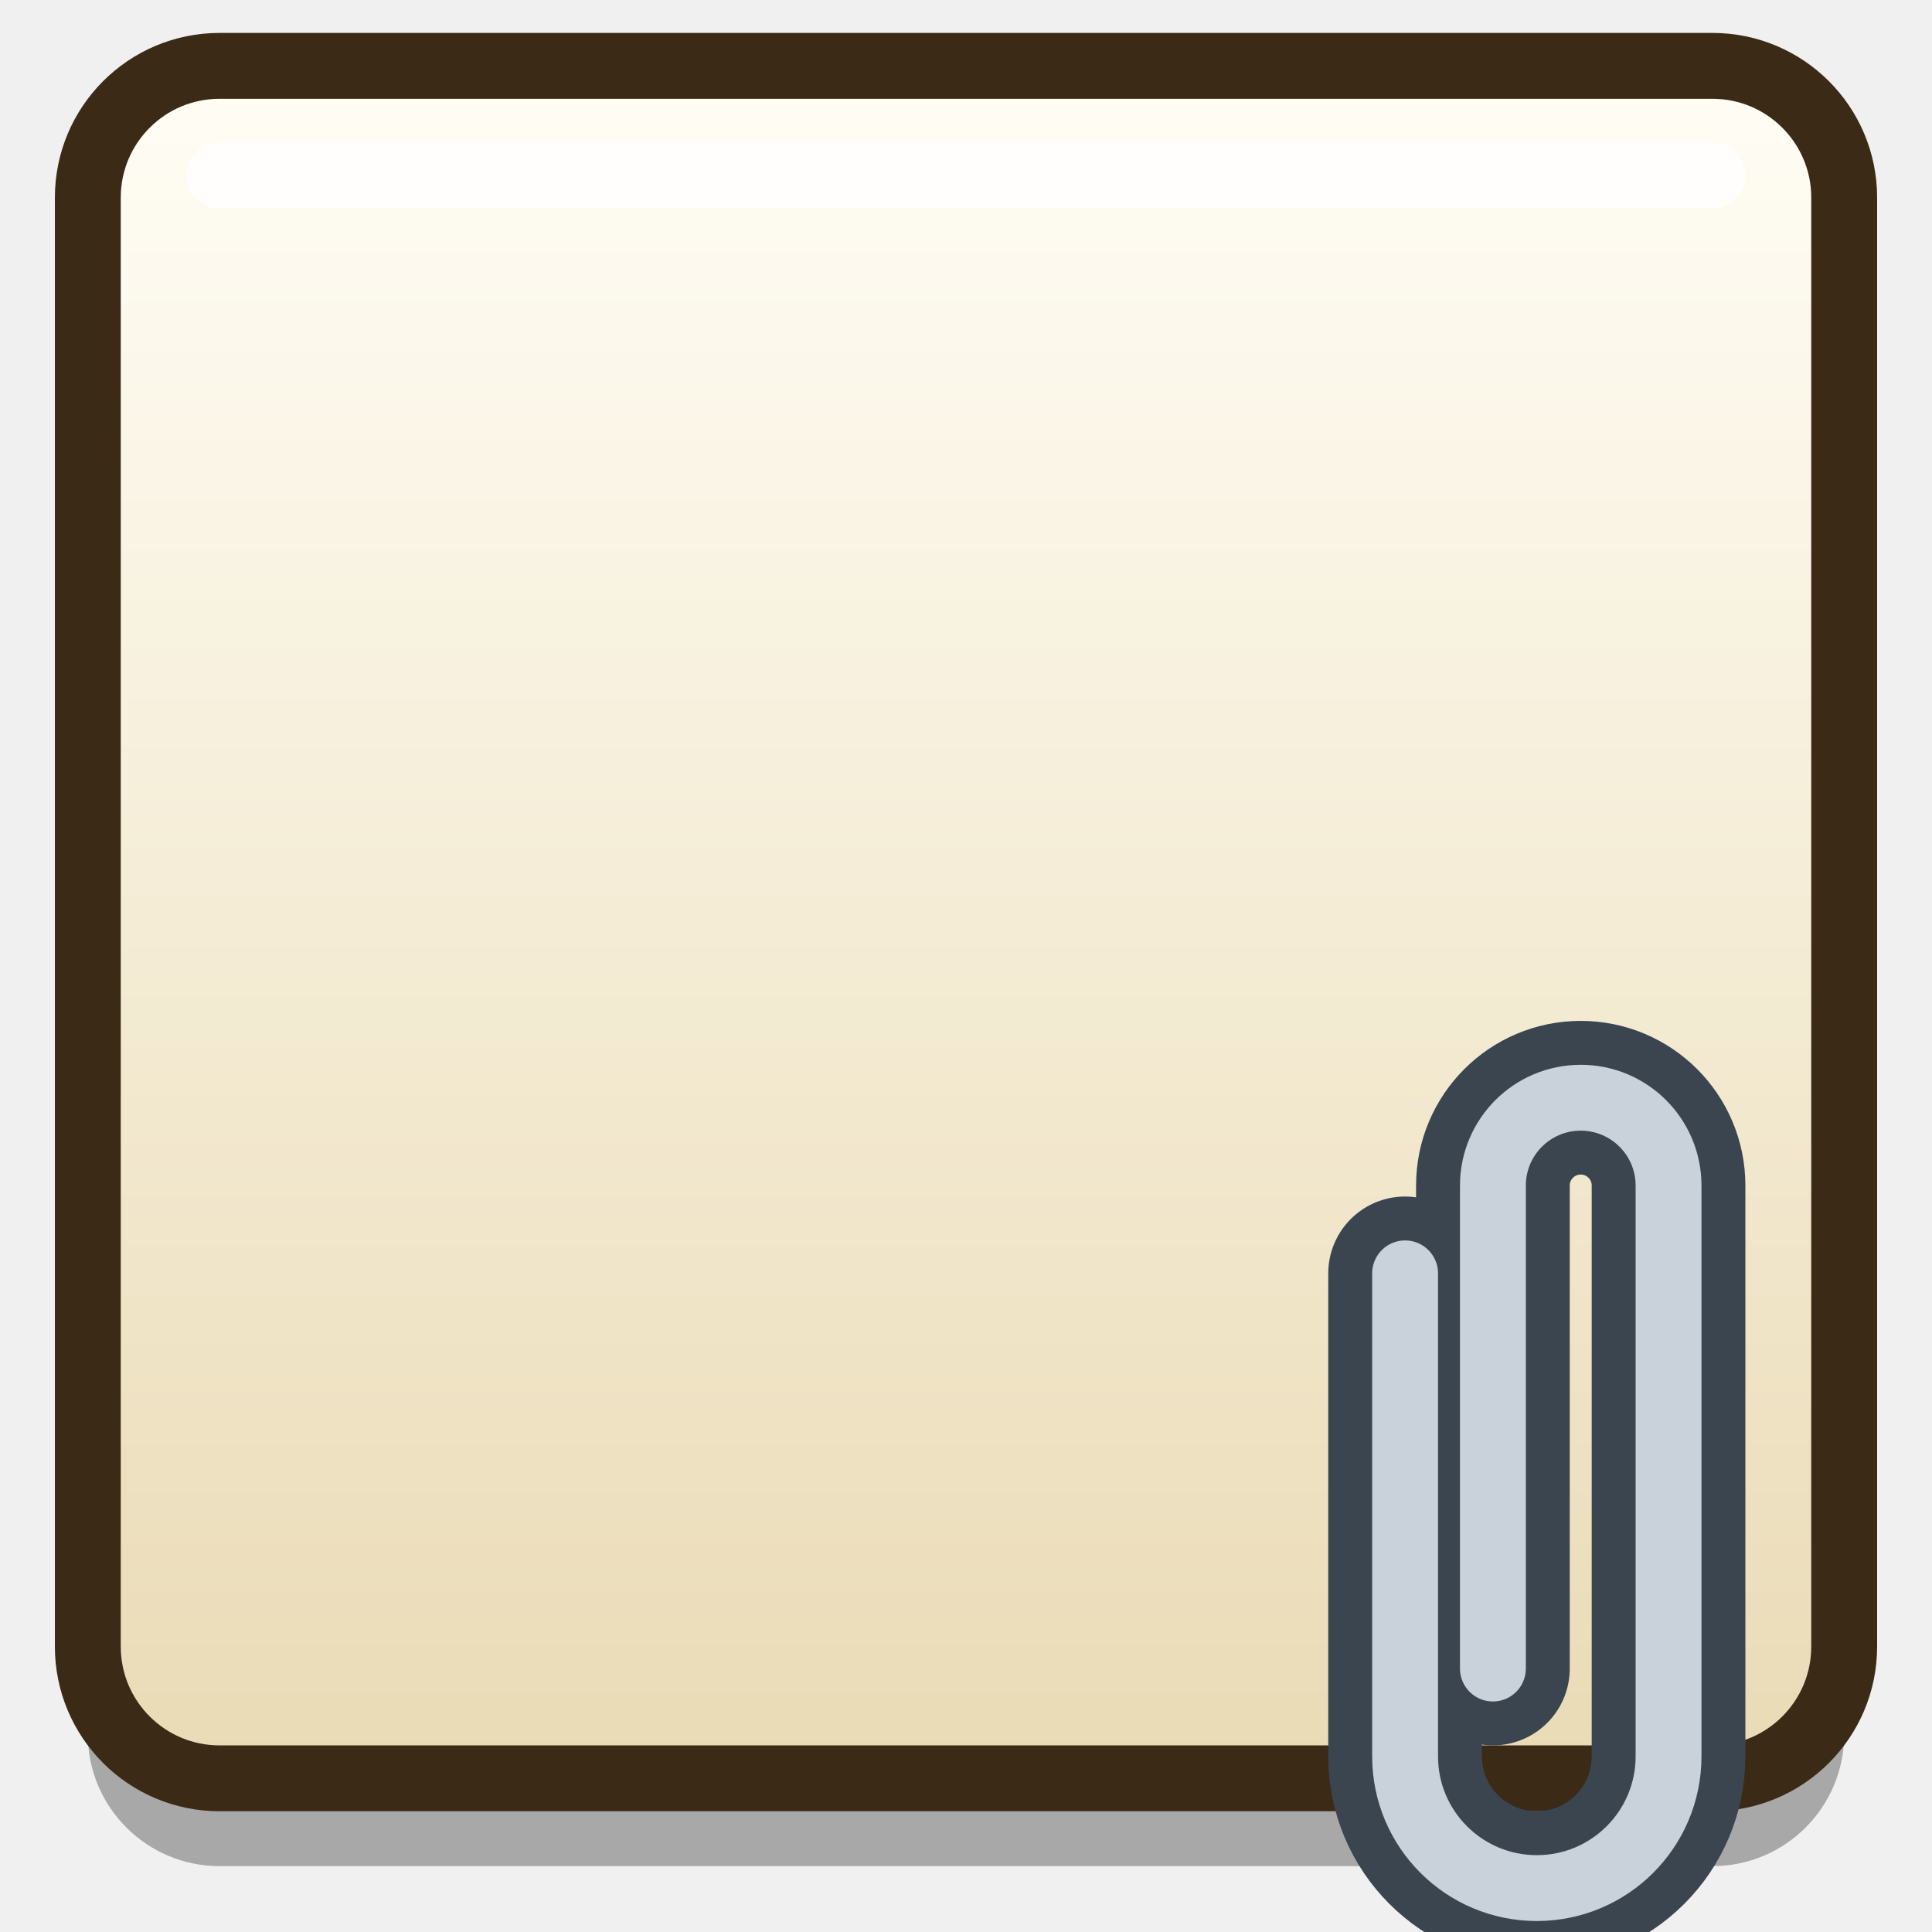
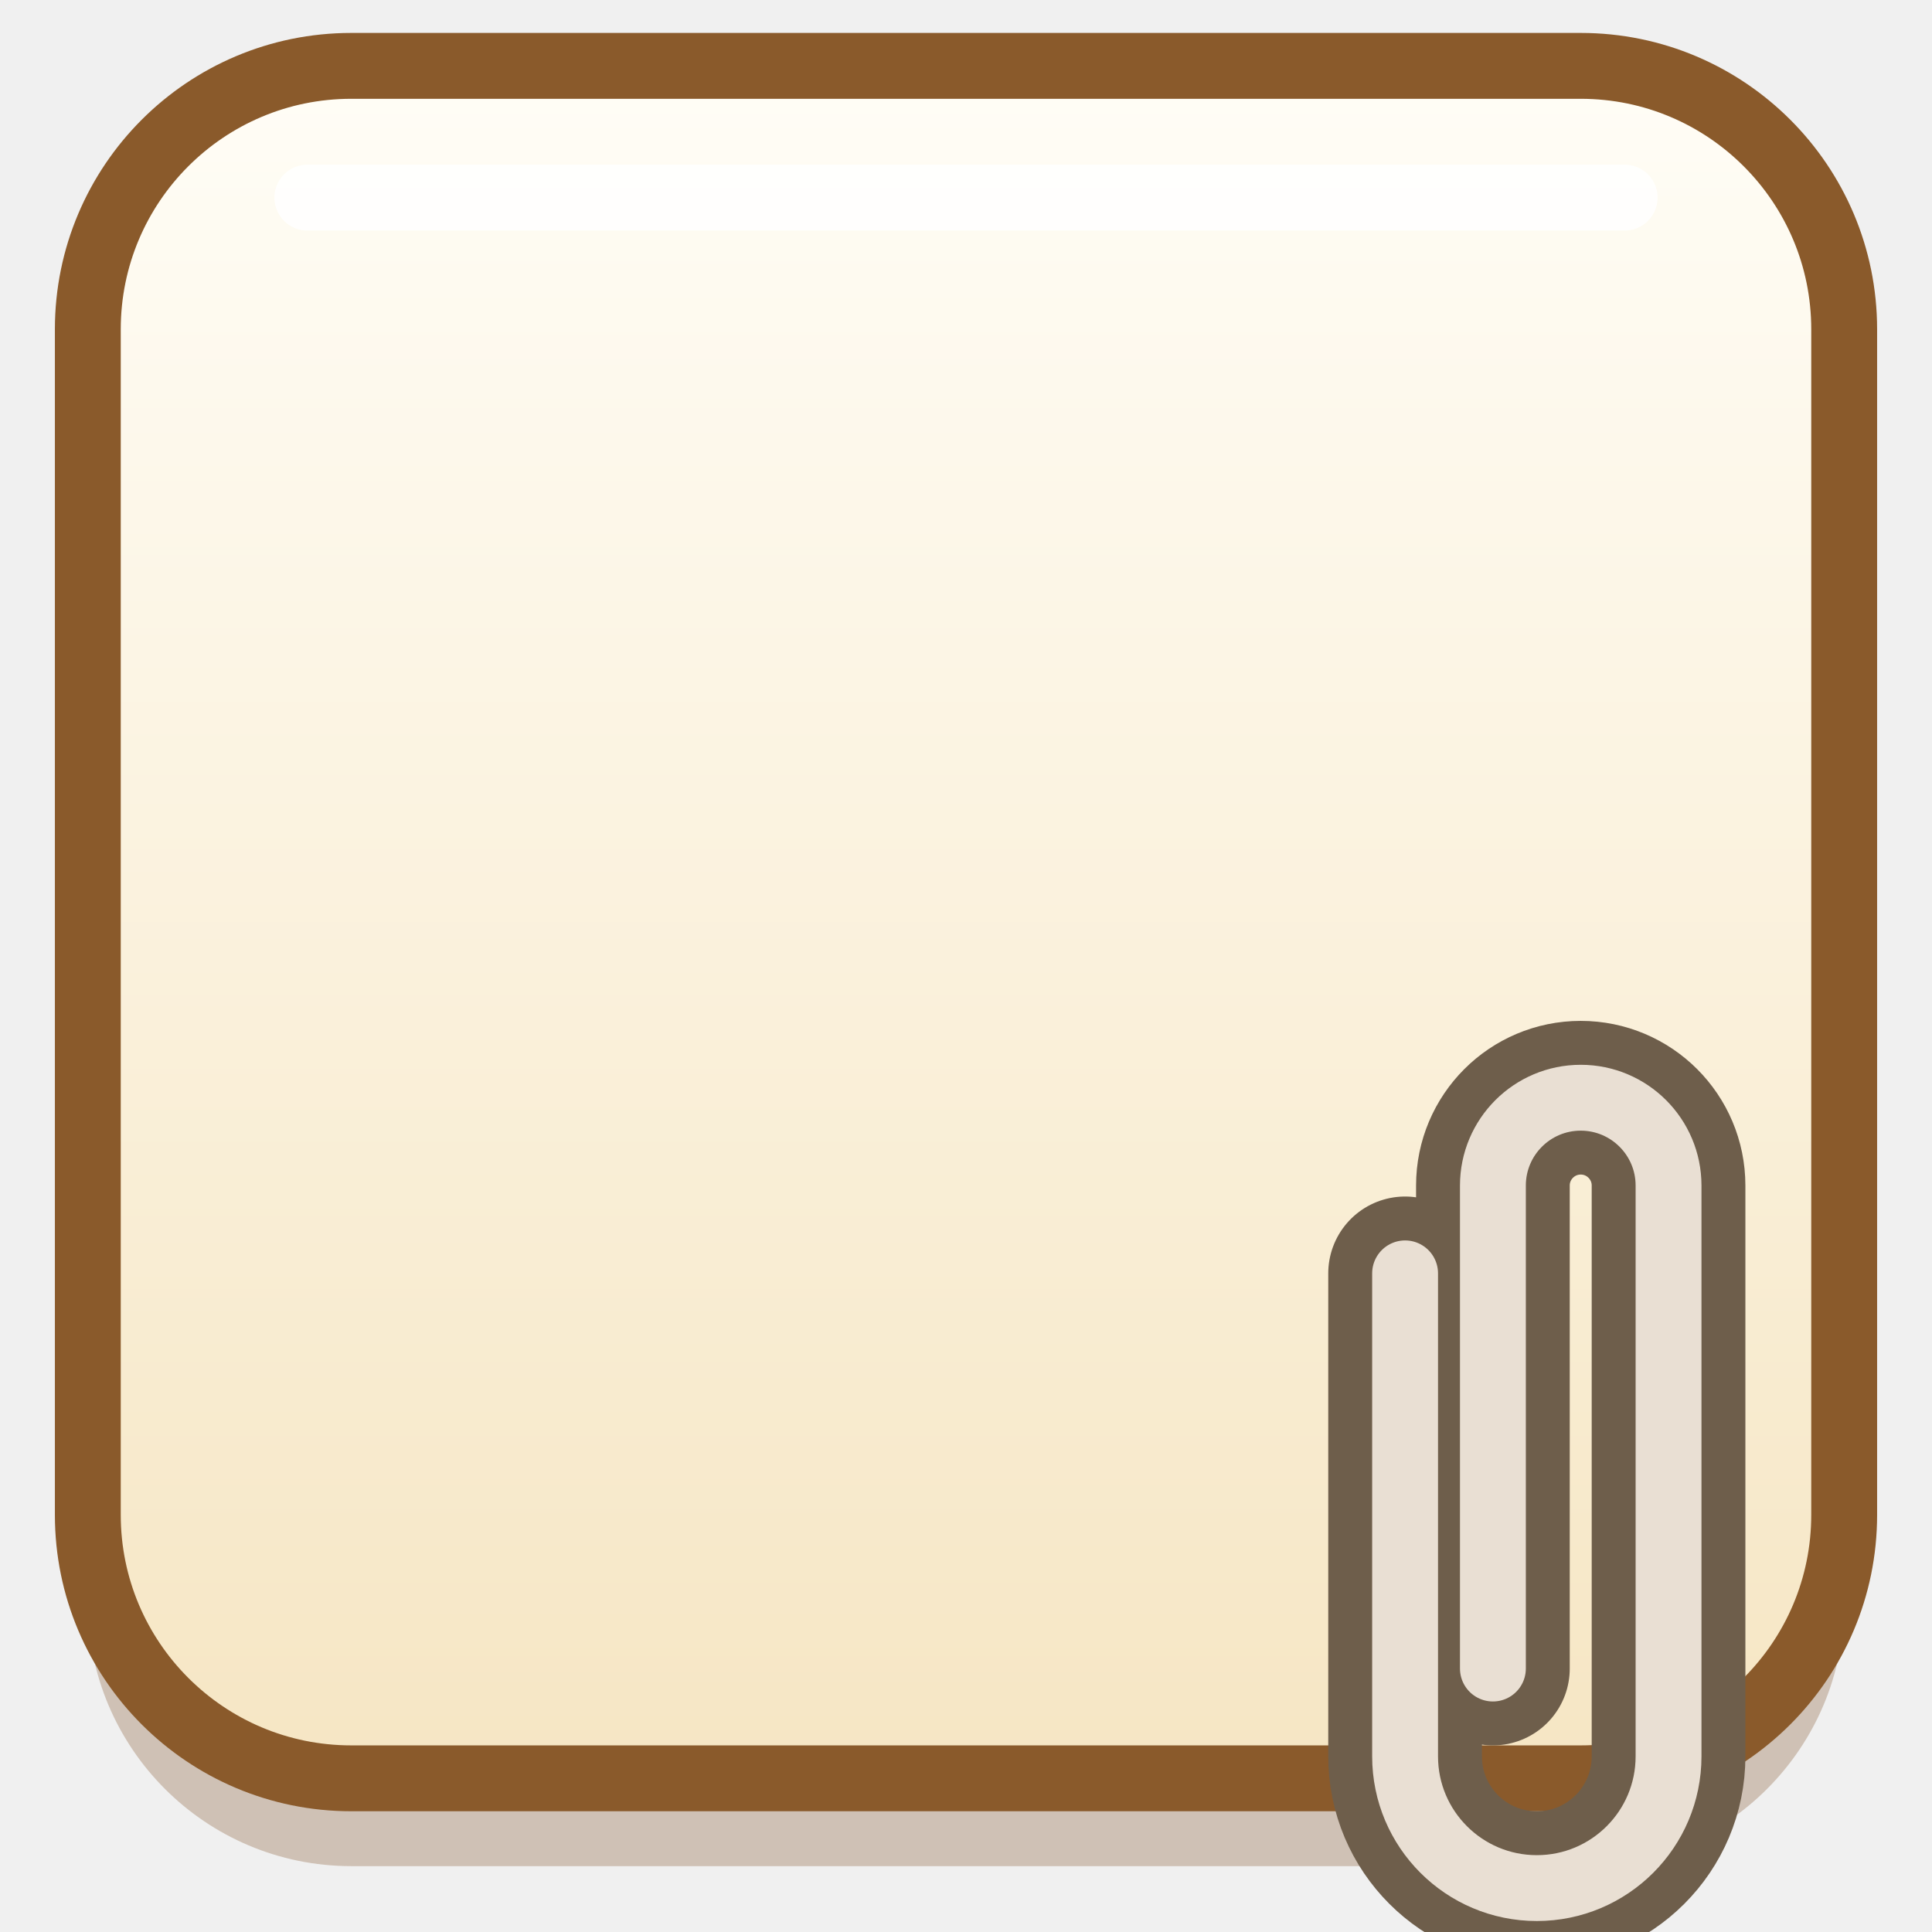
<svg xmlns="http://www.w3.org/2000/svg" width="88" height="88" viewBox="0 0 88 88">
  <defs>
    <linearGradient id="paper" x1="0" y1="0" x2="0" y2="1">
-       <stop offset="0" stop-color="#FFFDF5" />
-       <stop offset="1" stop-color="#EADBB6" />
+       <stop offset="0" stop-color="#FFFDF6" />
+       <stop offset="1" stop-color="#F6E6C4" />
    </linearGradient>
  </defs>
-   <rect x="4" y="7" width="80" height="78" rx="6" fill="#000" fill-opacity="0.3" />
-   <rect x="4" y="3" width="80" height="78" rx="6" fill="url(#paper)" stroke="#3A2A16" stroke-width="3" />
-   <path d="M10 8 L78 8" stroke="#fff" stroke-width="3" stroke-opacity="0.8" stroke-linecap="round" />
-   <path d="M64 58 L64 80 A6 6 0 0 0 76 80 L76 54 A4 4 0 0 0 68 54 L68 76" fill="none" stroke="#3B4550" stroke-width="7" stroke-linecap="round" stroke-linejoin="round" />
-   <path d="M64 58 L64 80 A6 6 0 0 0 76 80 L76 54 A4 4 0 0 0 68 54 L68 76" fill="none" stroke="#C9D2DB" stroke-width="3" stroke-linecap="round" stroke-linejoin="round" />
+   <rect x="4" y="7" width="80" height="78" rx="12" fill="#7A4A1F" fill-opacity="0.28" />
+   <rect x="4" y="3" width="80" height="78" rx="12" fill="url(#paper)" stroke="#8A5A2B" stroke-width="3" />
+   <path d="M14 9 L74 9" stroke="#fff" stroke-width="3" stroke-opacity="0.85" stroke-linecap="round" />
+   <path d="M64 58 L64 80 A6 6 0 0 0 76 80 L76 54 A4 4 0 0 0 68 54 L68 76" fill="none" stroke="#6E5E4B" stroke-width="7" stroke-linecap="round" stroke-linejoin="round" />
+   <path d="M64 58 L64 80 A6 6 0 0 0 76 80 L76 54 A4 4 0 0 0 68 54 L68 76" fill="none" stroke="#E9DFD3" stroke-width="3" stroke-linecap="round" stroke-linejoin="round" />
</svg>
